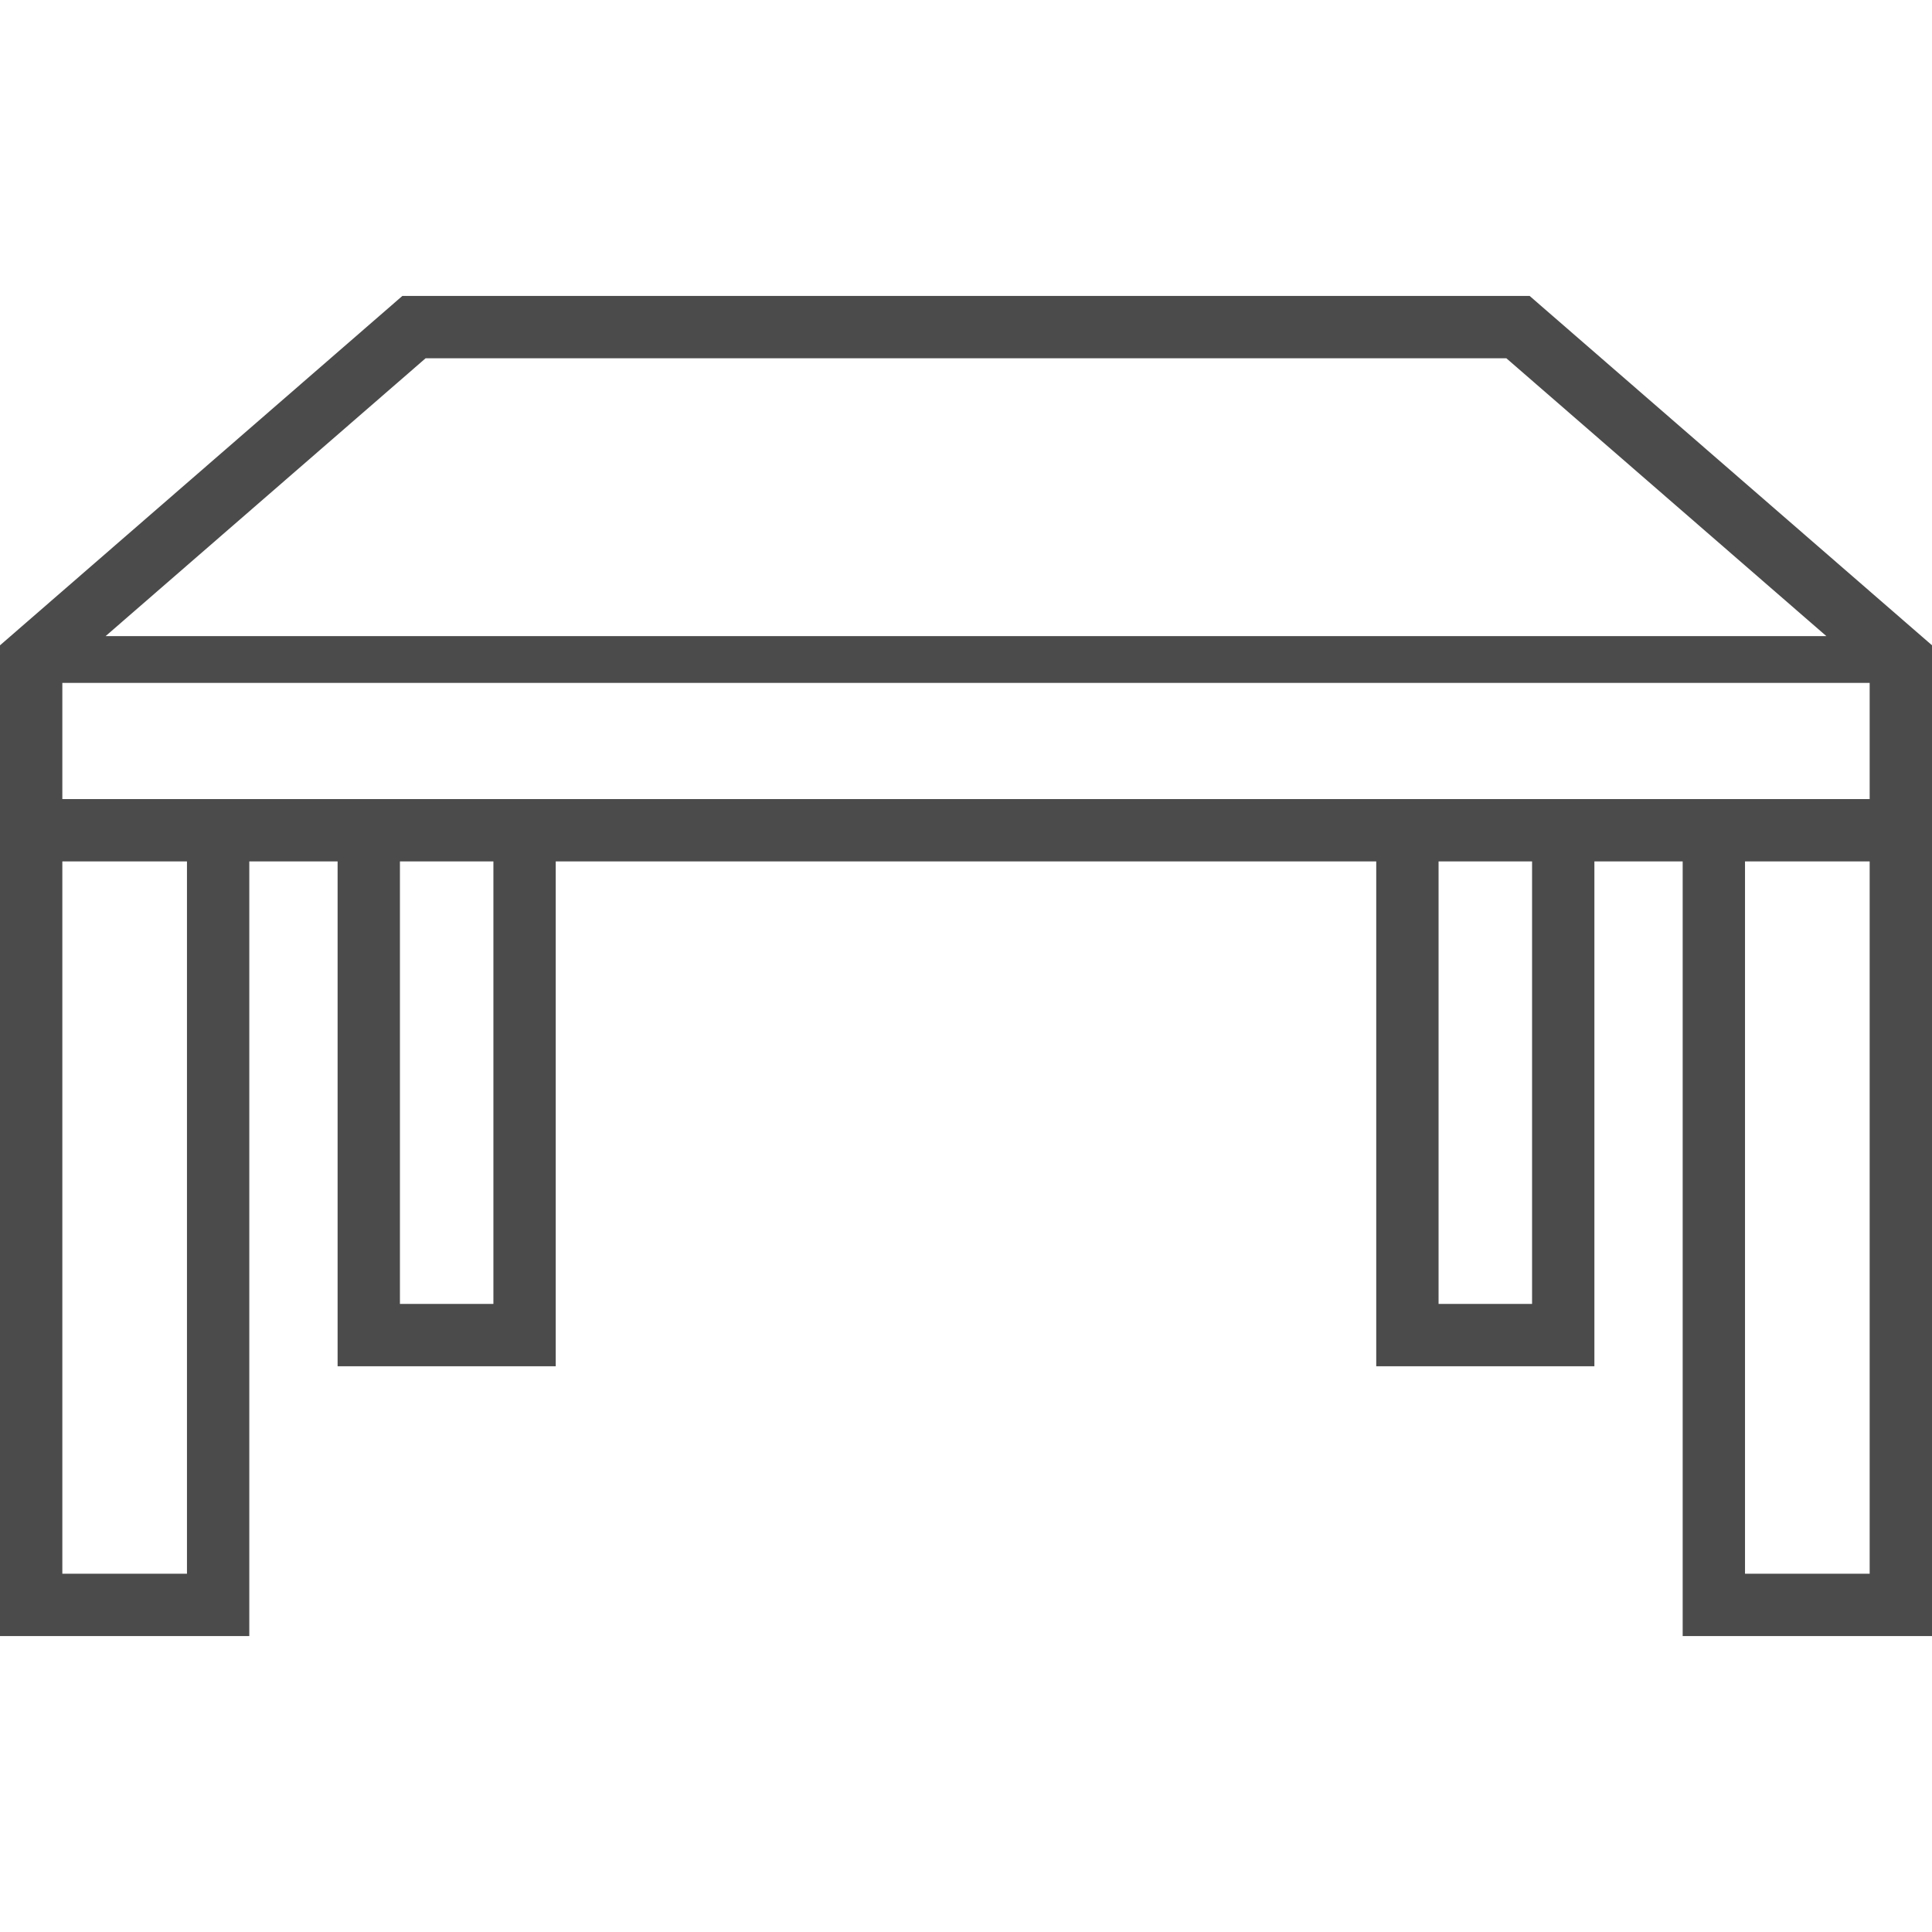
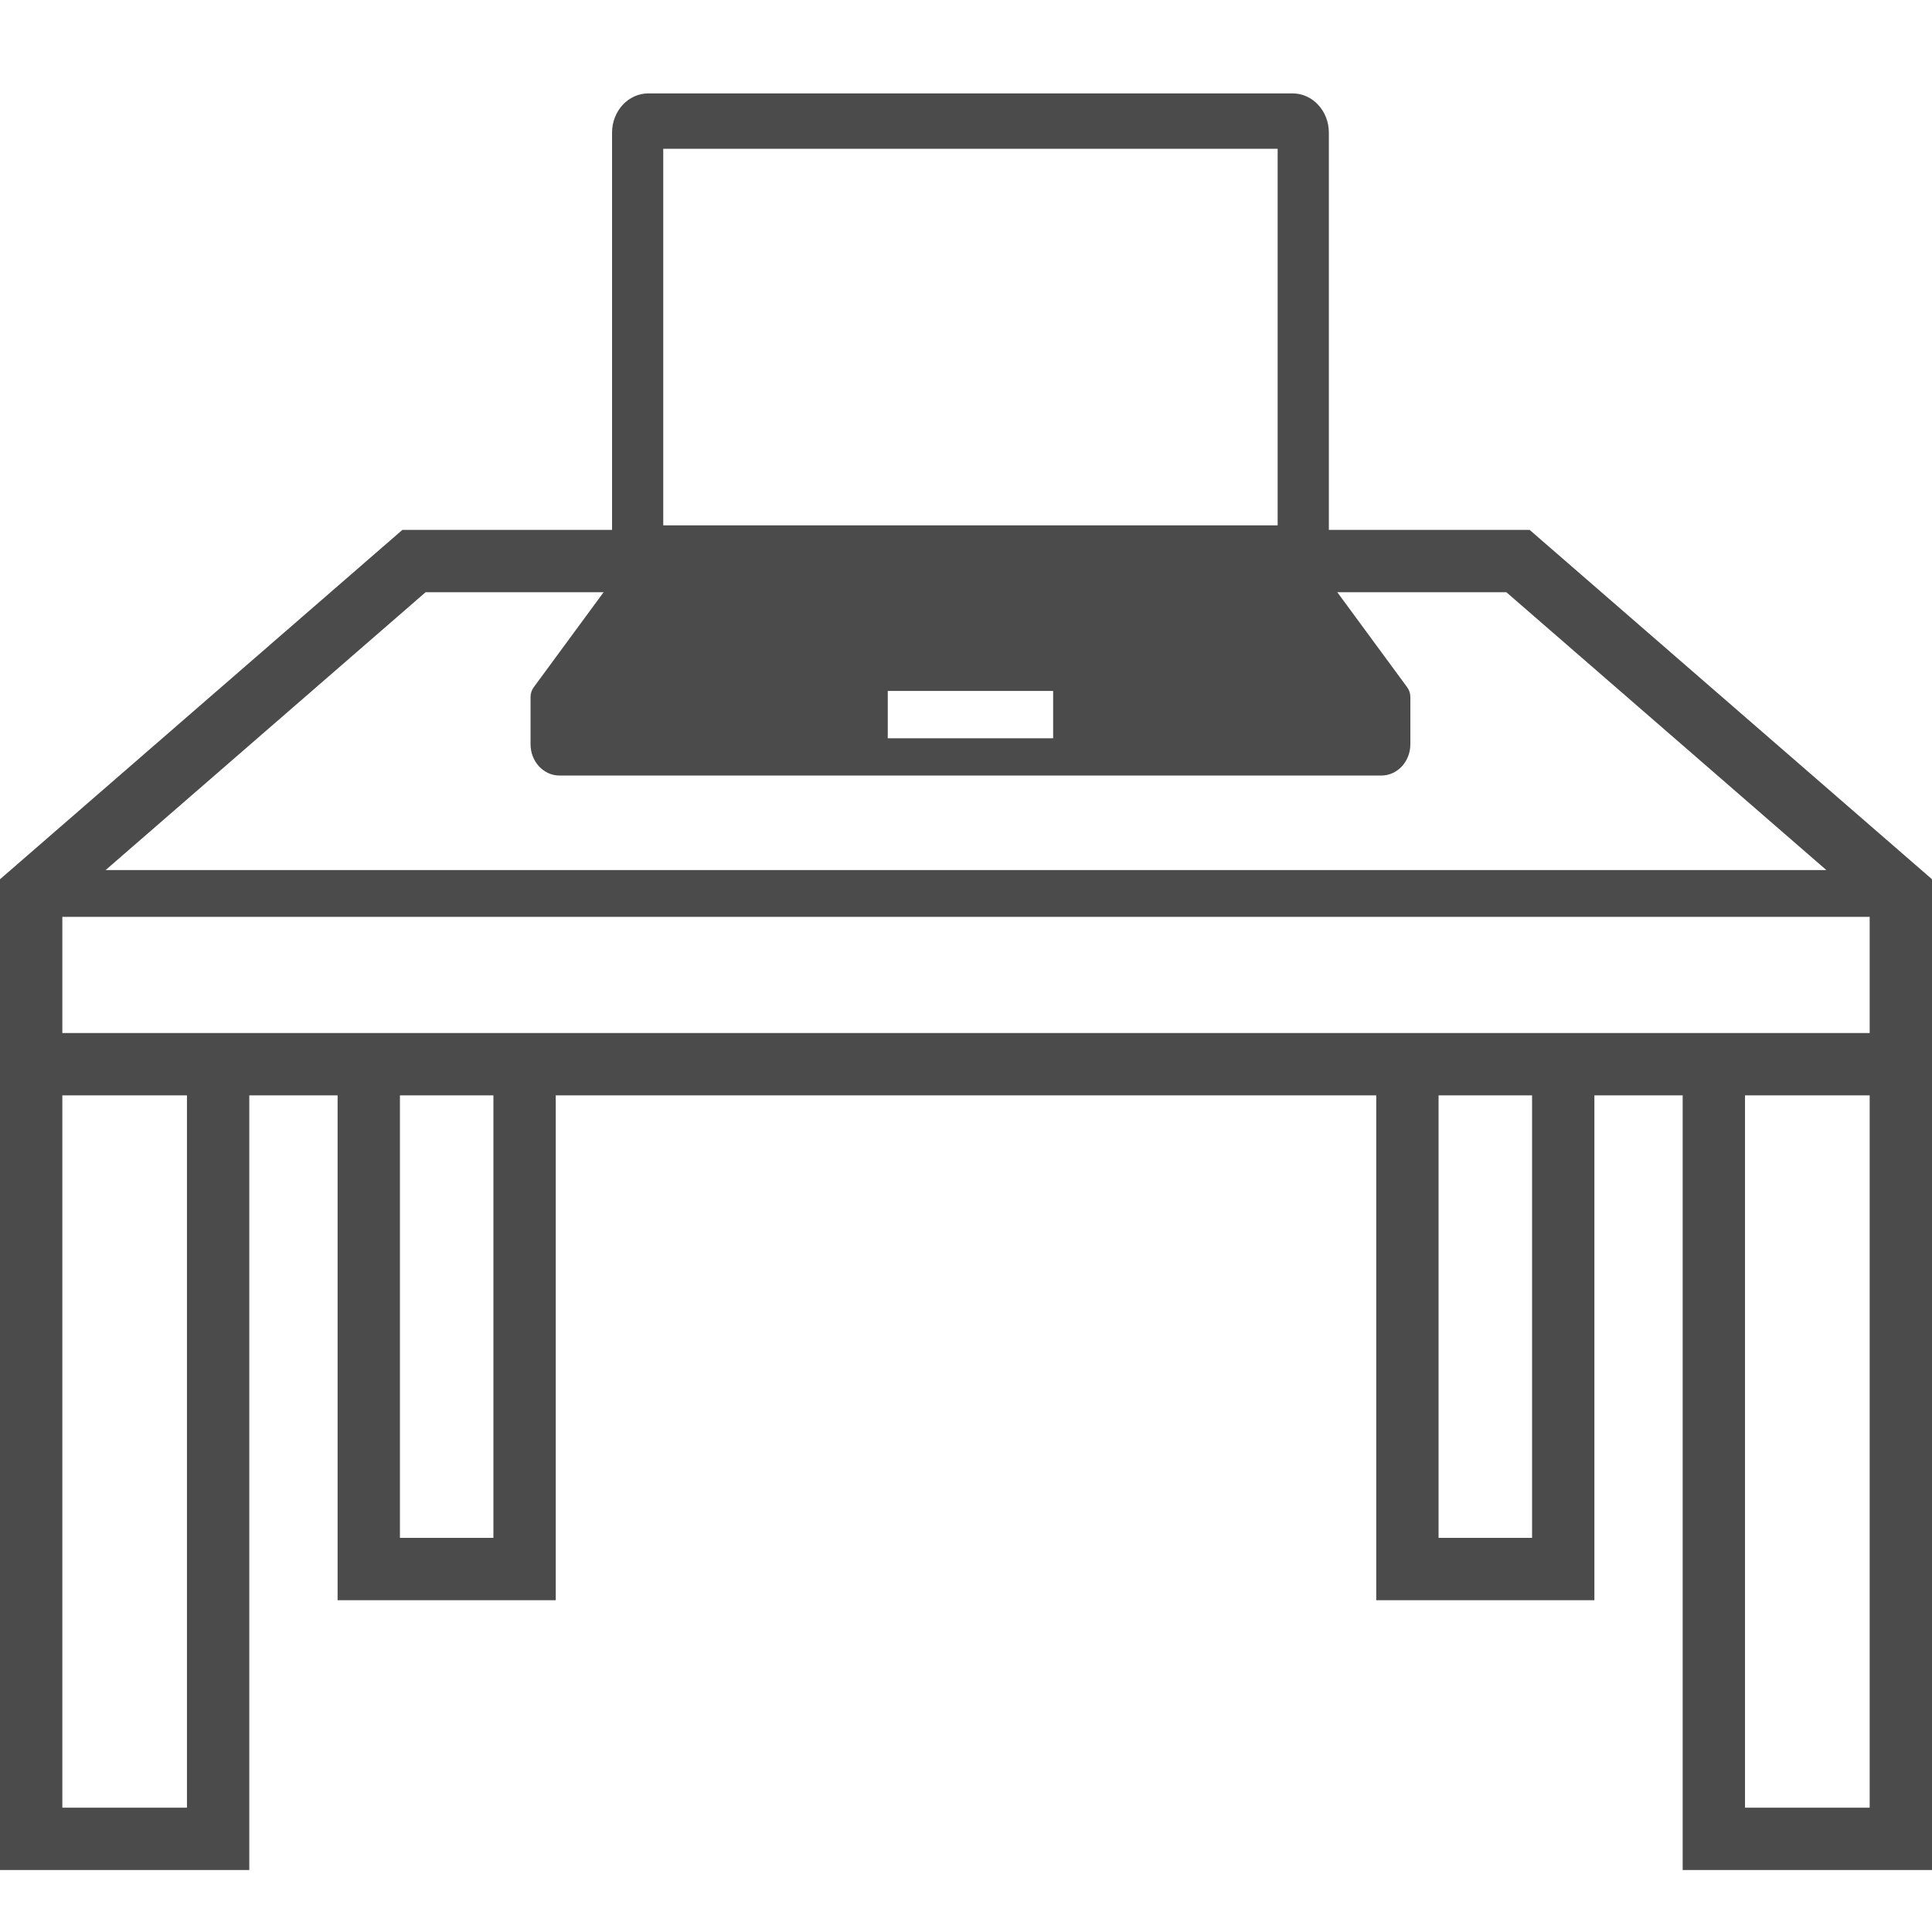
<svg xmlns="http://www.w3.org/2000/svg" version="1.1" id="_x32_" x="0px" y="0px" viewBox="0 0 512 512" style="width: 512px; height: 512px; opacity: 1;" xml:space="preserve">
-   <style type="text/css">
+   <defs id="defs833" />
+   <style type="text/css" id="style824">
	.st0{fill:#4B4B4B;}
</style>
-   <g>
-     <path class="st0" d="M405.369,78.427H106.631L0,171.016v3.764v52.337v1.163v205.293h66.066V228.28h23.402v133.79h57.807V228.28   h217.442v133.79h57.814V228.28h23.395v205.293H512V228.28v-1.163v-56.11L405.369,78.427z M112.792,94.946H399.2l84.808,73.634   H27.984L112.792,94.946z M49.548,417.055H16.519V228.28h33.029V417.055z M130.757,345.55h-24.77V228.28h24.77V345.55z    M406.014,345.55h-24.778V228.28h24.778V345.55z M495.482,417.055h-33.037V228.28h33.037V417.055z M495.482,211.762H16.519v-30.79   h478.963V211.762z" style="fill: rgb(75, 75, 75);" />
+   <g id="g828" transform="translate(0,62)">
+     <path class="st0" d="M 405.369,78.427 H 106.631 L 0,171.016 v 3.764 52.337 1.163 205.293 H 66.066 V 228.28 h 23.402 v 133.79 h 57.807 V 228.28 h 217.442 v 133.79 h 57.814 V 228.28 h 23.395 V 433.573 H 512 V 228.28 227.117 171.007 Z M 112.792,94.946 H 399.2 l 84.808,73.634 H 27.984 Z M 49.548,417.055 H 16.519 V 228.28 h 33.029 z m 81.209,-71.505 h -24.77 V 228.28 h 24.77 z m 275.257,0 H 381.236 V 228.28 h 24.778 z m 89.468,71.505 H 462.445 V 228.28 h 33.037 z m 0,-205.293 H 16.519 v -30.79 h 478.963 z" style="fill:#4b4b4b" id="path826" />
+   </g>
+   <style type="text/css" id="style915">
+ 	.st0{fill:#4B4B4B;}
+ </style>
+   <g style="opacity:1" id="g929" transform="matrix(0.4553864,0,0,0.4925563,140.6003,-10.95649)">
+     <g id="g919">
+       <path class="st0" d="m 510.163,392.022 -45.59,-57.326 V 93.611 c 0,-11.662 -9.458,-21.12 -21.12,-21.12 H 68.546 c -11.662,0 -21.115,9.458 -21.115,21.12 V 334.696 L 1.837,392.022 C 0.648,393.517 0,395.367 0,397.287 v 25.373 c 0,9.311 7.542,16.849 16.849,16.849 h 478.302 c 9.307,0 16.849,-7.538 16.849,-16.849 v -25.373 c 0,-1.92 -0.644,-3.77 -1.837,-5.265 z M 77.226,102.291 H 434.774 V 304.897 H 77.226 Z M 304.121,419.47 h -96.242 v -25.478 h 96.242 z" style="fill:#4b4b4b" id="path917" />
+     </g>
  </g>
</svg>
